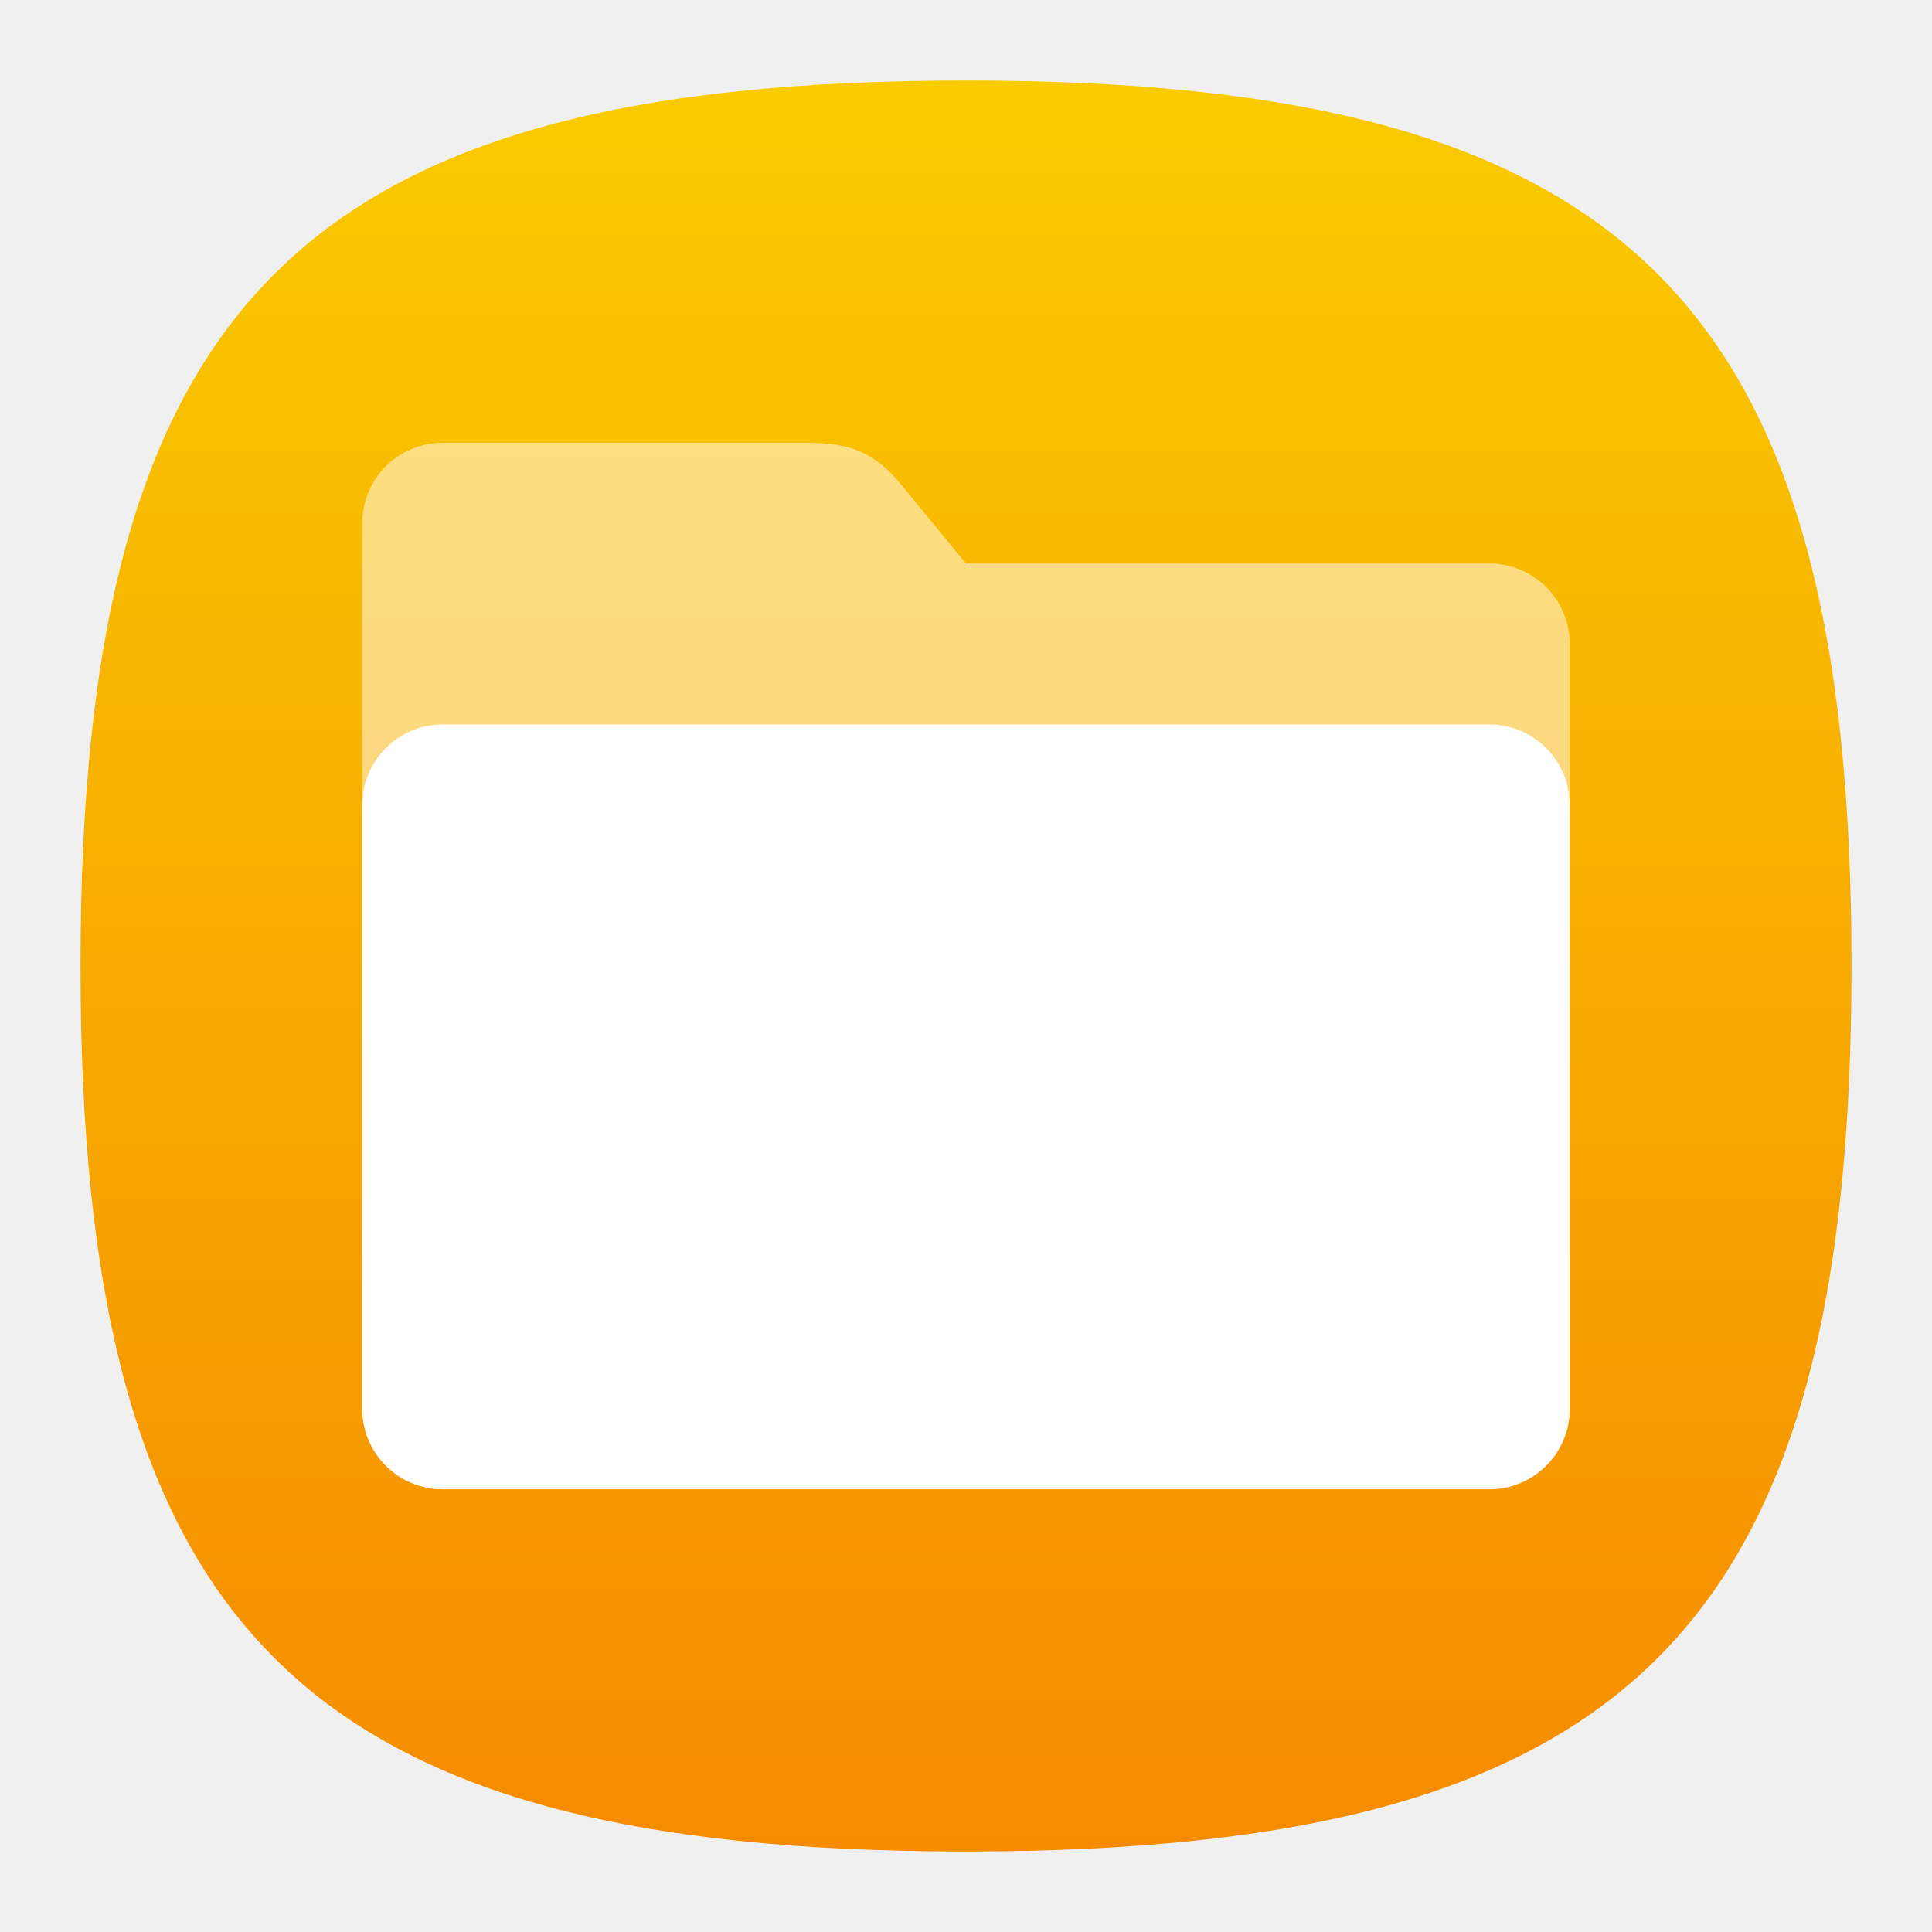
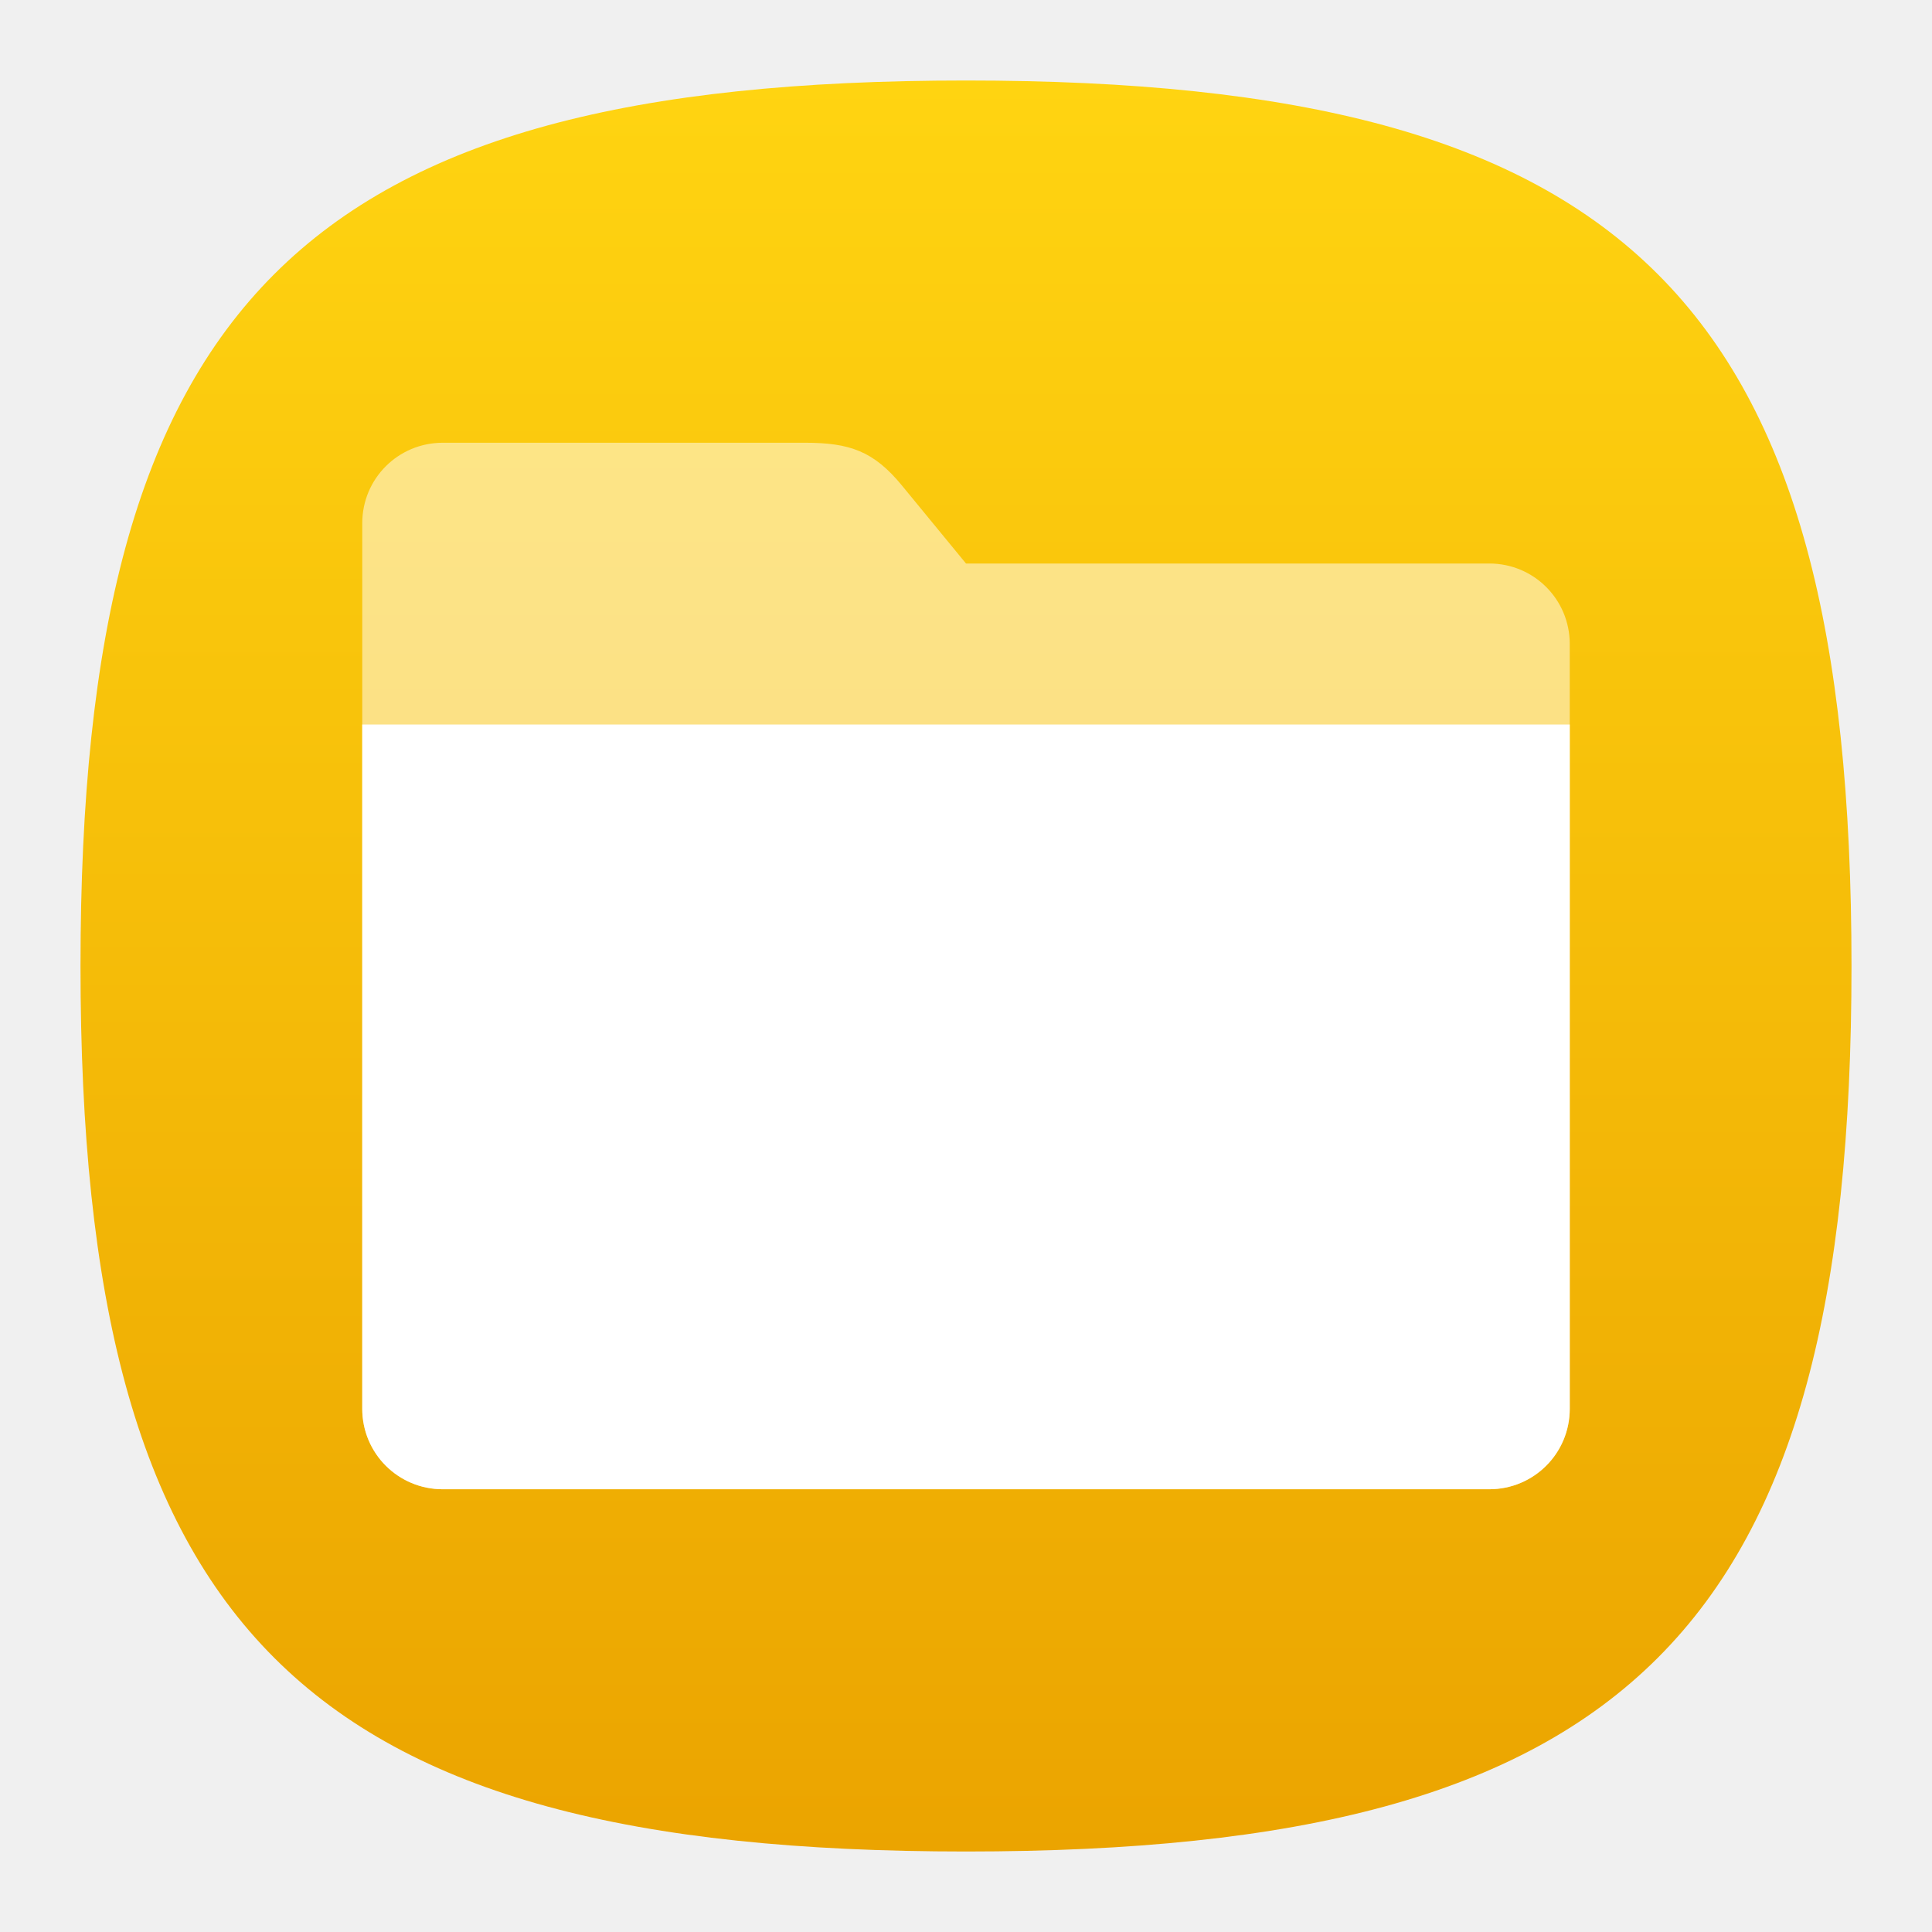
<svg xmlns="http://www.w3.org/2000/svg" xmlns:xlink="http://www.w3.org/1999/xlink" width="48" height="48" viewBox="0 0 48 48" version="1.1" id="svg371" xml:space="preserve">
  <defs id="defs368">
    <linearGradient xlink:href="#linearGradient2" id="linearGradient3251" x1="16" y1="31" x2="16" y2="1" gradientUnits="userSpaceOnUse" gradientTransform="matrix(1.466667,0,0,1.466667,0.533333,0.5333333)" />
    <linearGradient id="linearGradient2">
-       <stop style="stop-color:#f68b00;stop-opacity:1;" offset="0" id="stop1" />
-       <stop style="stop-color:#f9cb00;stop-opacity:1;" offset="1" id="stop2" />
+       <stop style="stop-color:#eba400;stop-opacity:1;" offset="0" id="stop1" />
+       <stop style="stop-color:#ffd411;stop-opacity:1;" offset="1" id="stop2" />
    </linearGradient>
  </defs>
  <path d="M 2,24 C 2,7.5 7.5,2 24,2 40.5,2 46,7.5 46,24 46,40.5 40.5,46 24,46 7.5,46 2,40.5 2,24" style="fill:url(#linearGradient3251);fill-opacity:1;stroke-width:0.22" id="path311" />
  <path id="rect419" style="opacity:0.5;fill:#ffffff;fill-opacity:1;stroke-width:1.061" d="M 11 11 C 9.892 11 9 11.892 9 13 L 9 18 L 9 25 L 9 35 C 9 36.108 9.892 37 11 37 L 37 37 C 38.108 37 39 36.108 39 35 L 39 16 C 39 14.892 38.108 14 37 14 L 24 14 L 22.408 12.062 C 21.705 11.206 21.108 11 20 11 L 11 11 z " />
-   <rect style="fill:#ffffff;fill-opacity:1;stroke-width:1.083" id="rect556" width="30" height="19" x="9" y="18" ry="2" />
+   <path id="rect556" style="fill:#ffffff;stroke-width:1.083" d="M 9 18 L 9 35 C 9 36.108 9.892 37 11 37 L 37 37 C 38.108 37 39 36.108 39 35 L 39 18 L 9 18 z " />
</svg>
